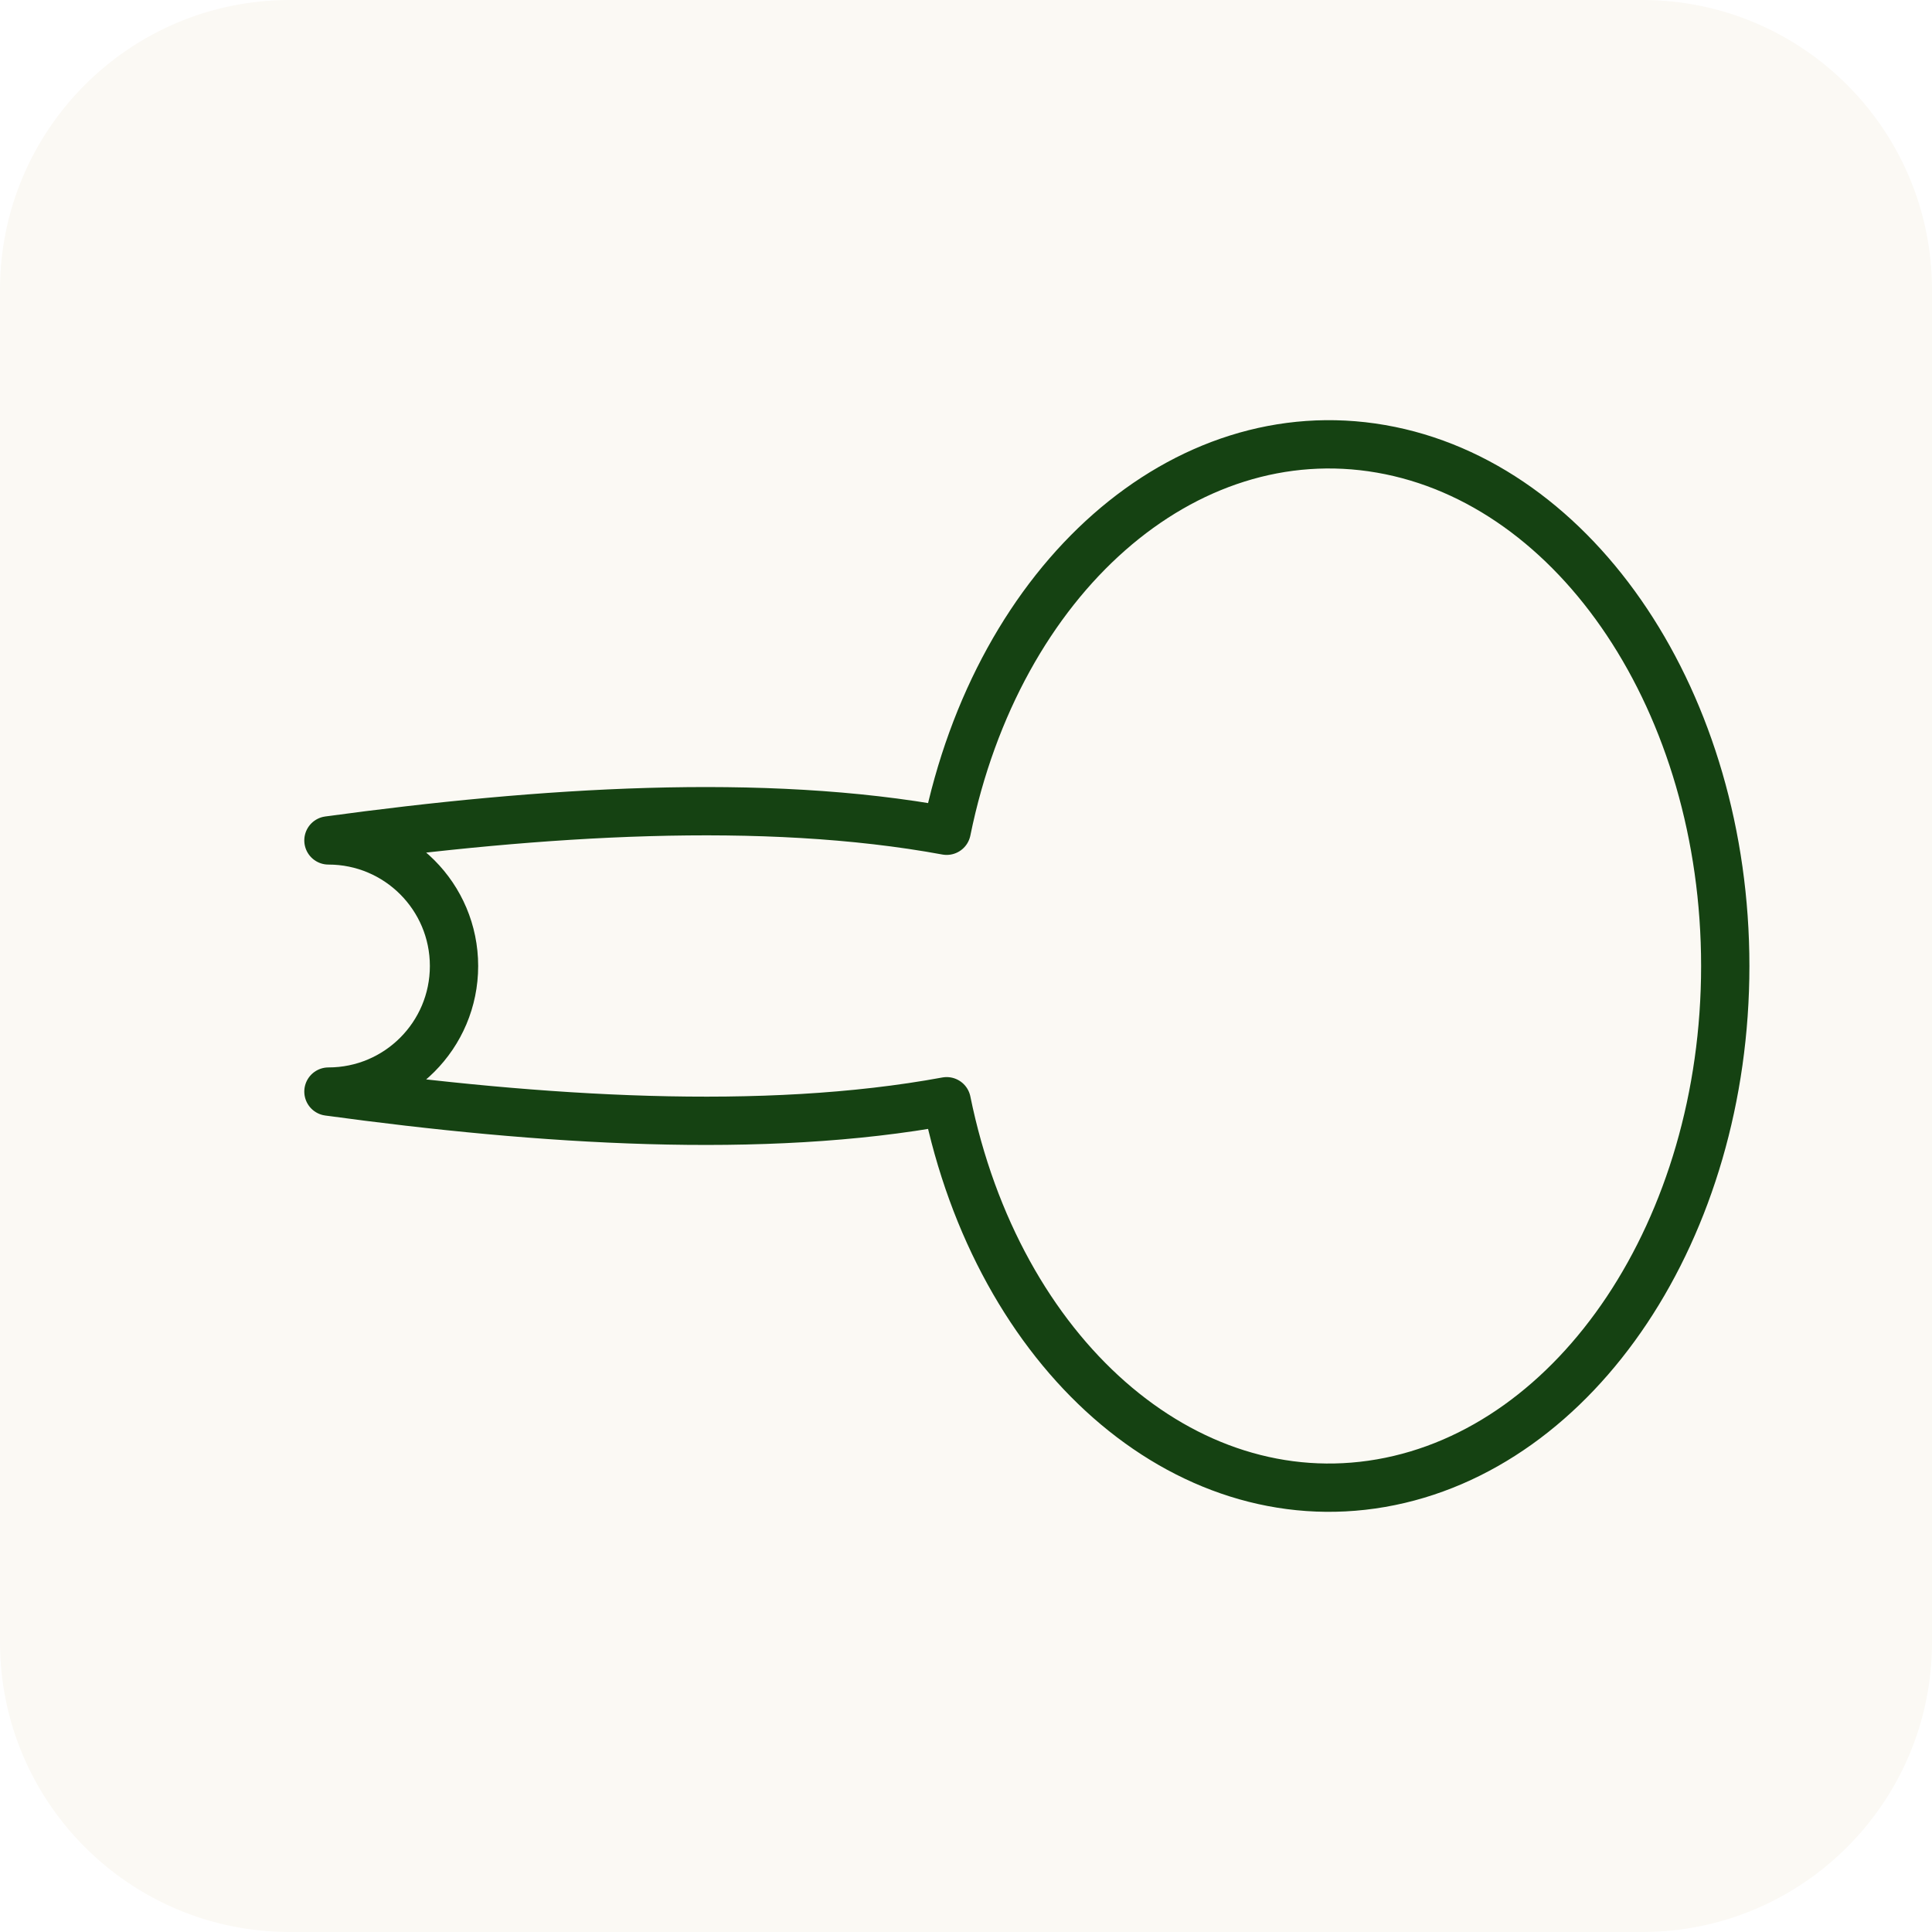
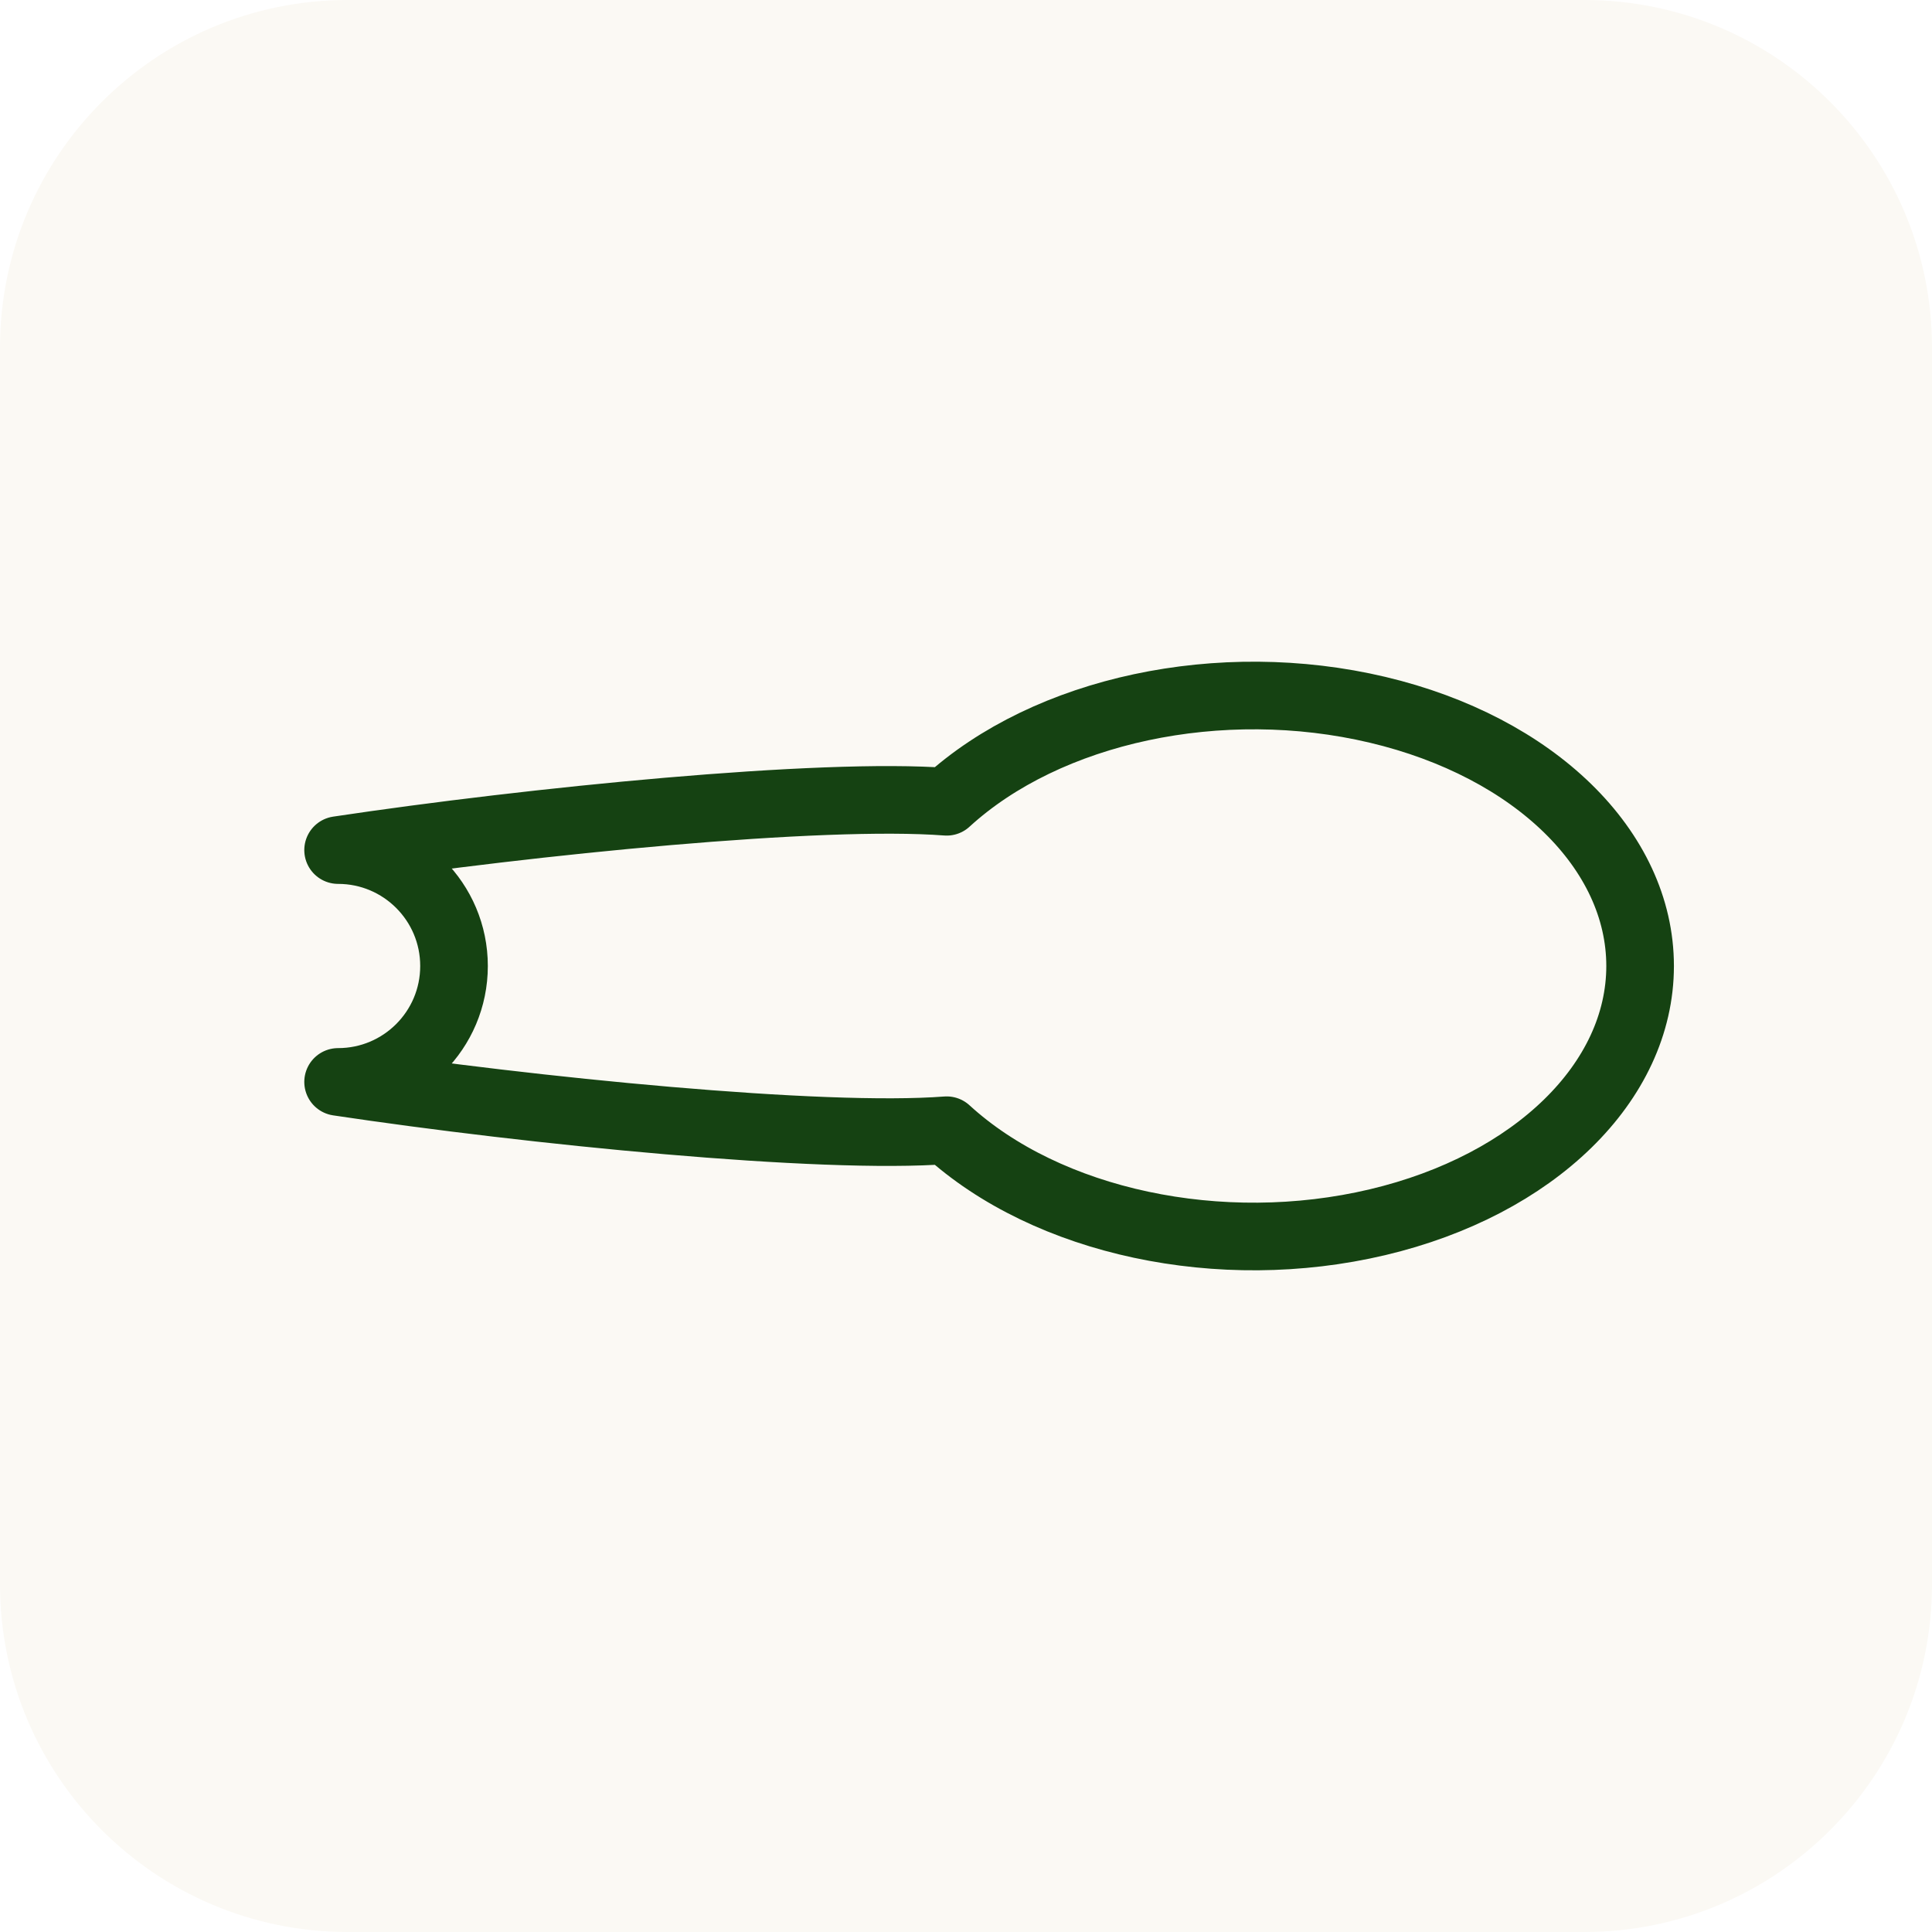
<svg xmlns="http://www.w3.org/2000/svg" viewBox="0 0 400 400">
-   <rect width="400" height="400" rx="60" fill="#fbf9f4" />
-   <path d="       M 196,172       A 82,108 0 1 1 196,228       C 158,235 112,232 68,226       A 26,26 0 0 0 68,174       C 112,168 158,165 196,172       Z     " fill="none" stroke="#154212" stroke-width="10" stroke-linejoin="round" stroke-linecap="round" />
+   <rect width="400" height="400" rx="72" fill="#fbf9f4" />
+   <path d="       M 196,166       A 80,56 0 1 1 196,234       C 170,236 110,230 70,224       A 24,24 0 1 0 70,176       C 110,170 170,164 196,166       Z     " fill="none" stroke="#154212" stroke-width="14" stroke-linejoin="round" stroke-linecap="round" />
</svg>
